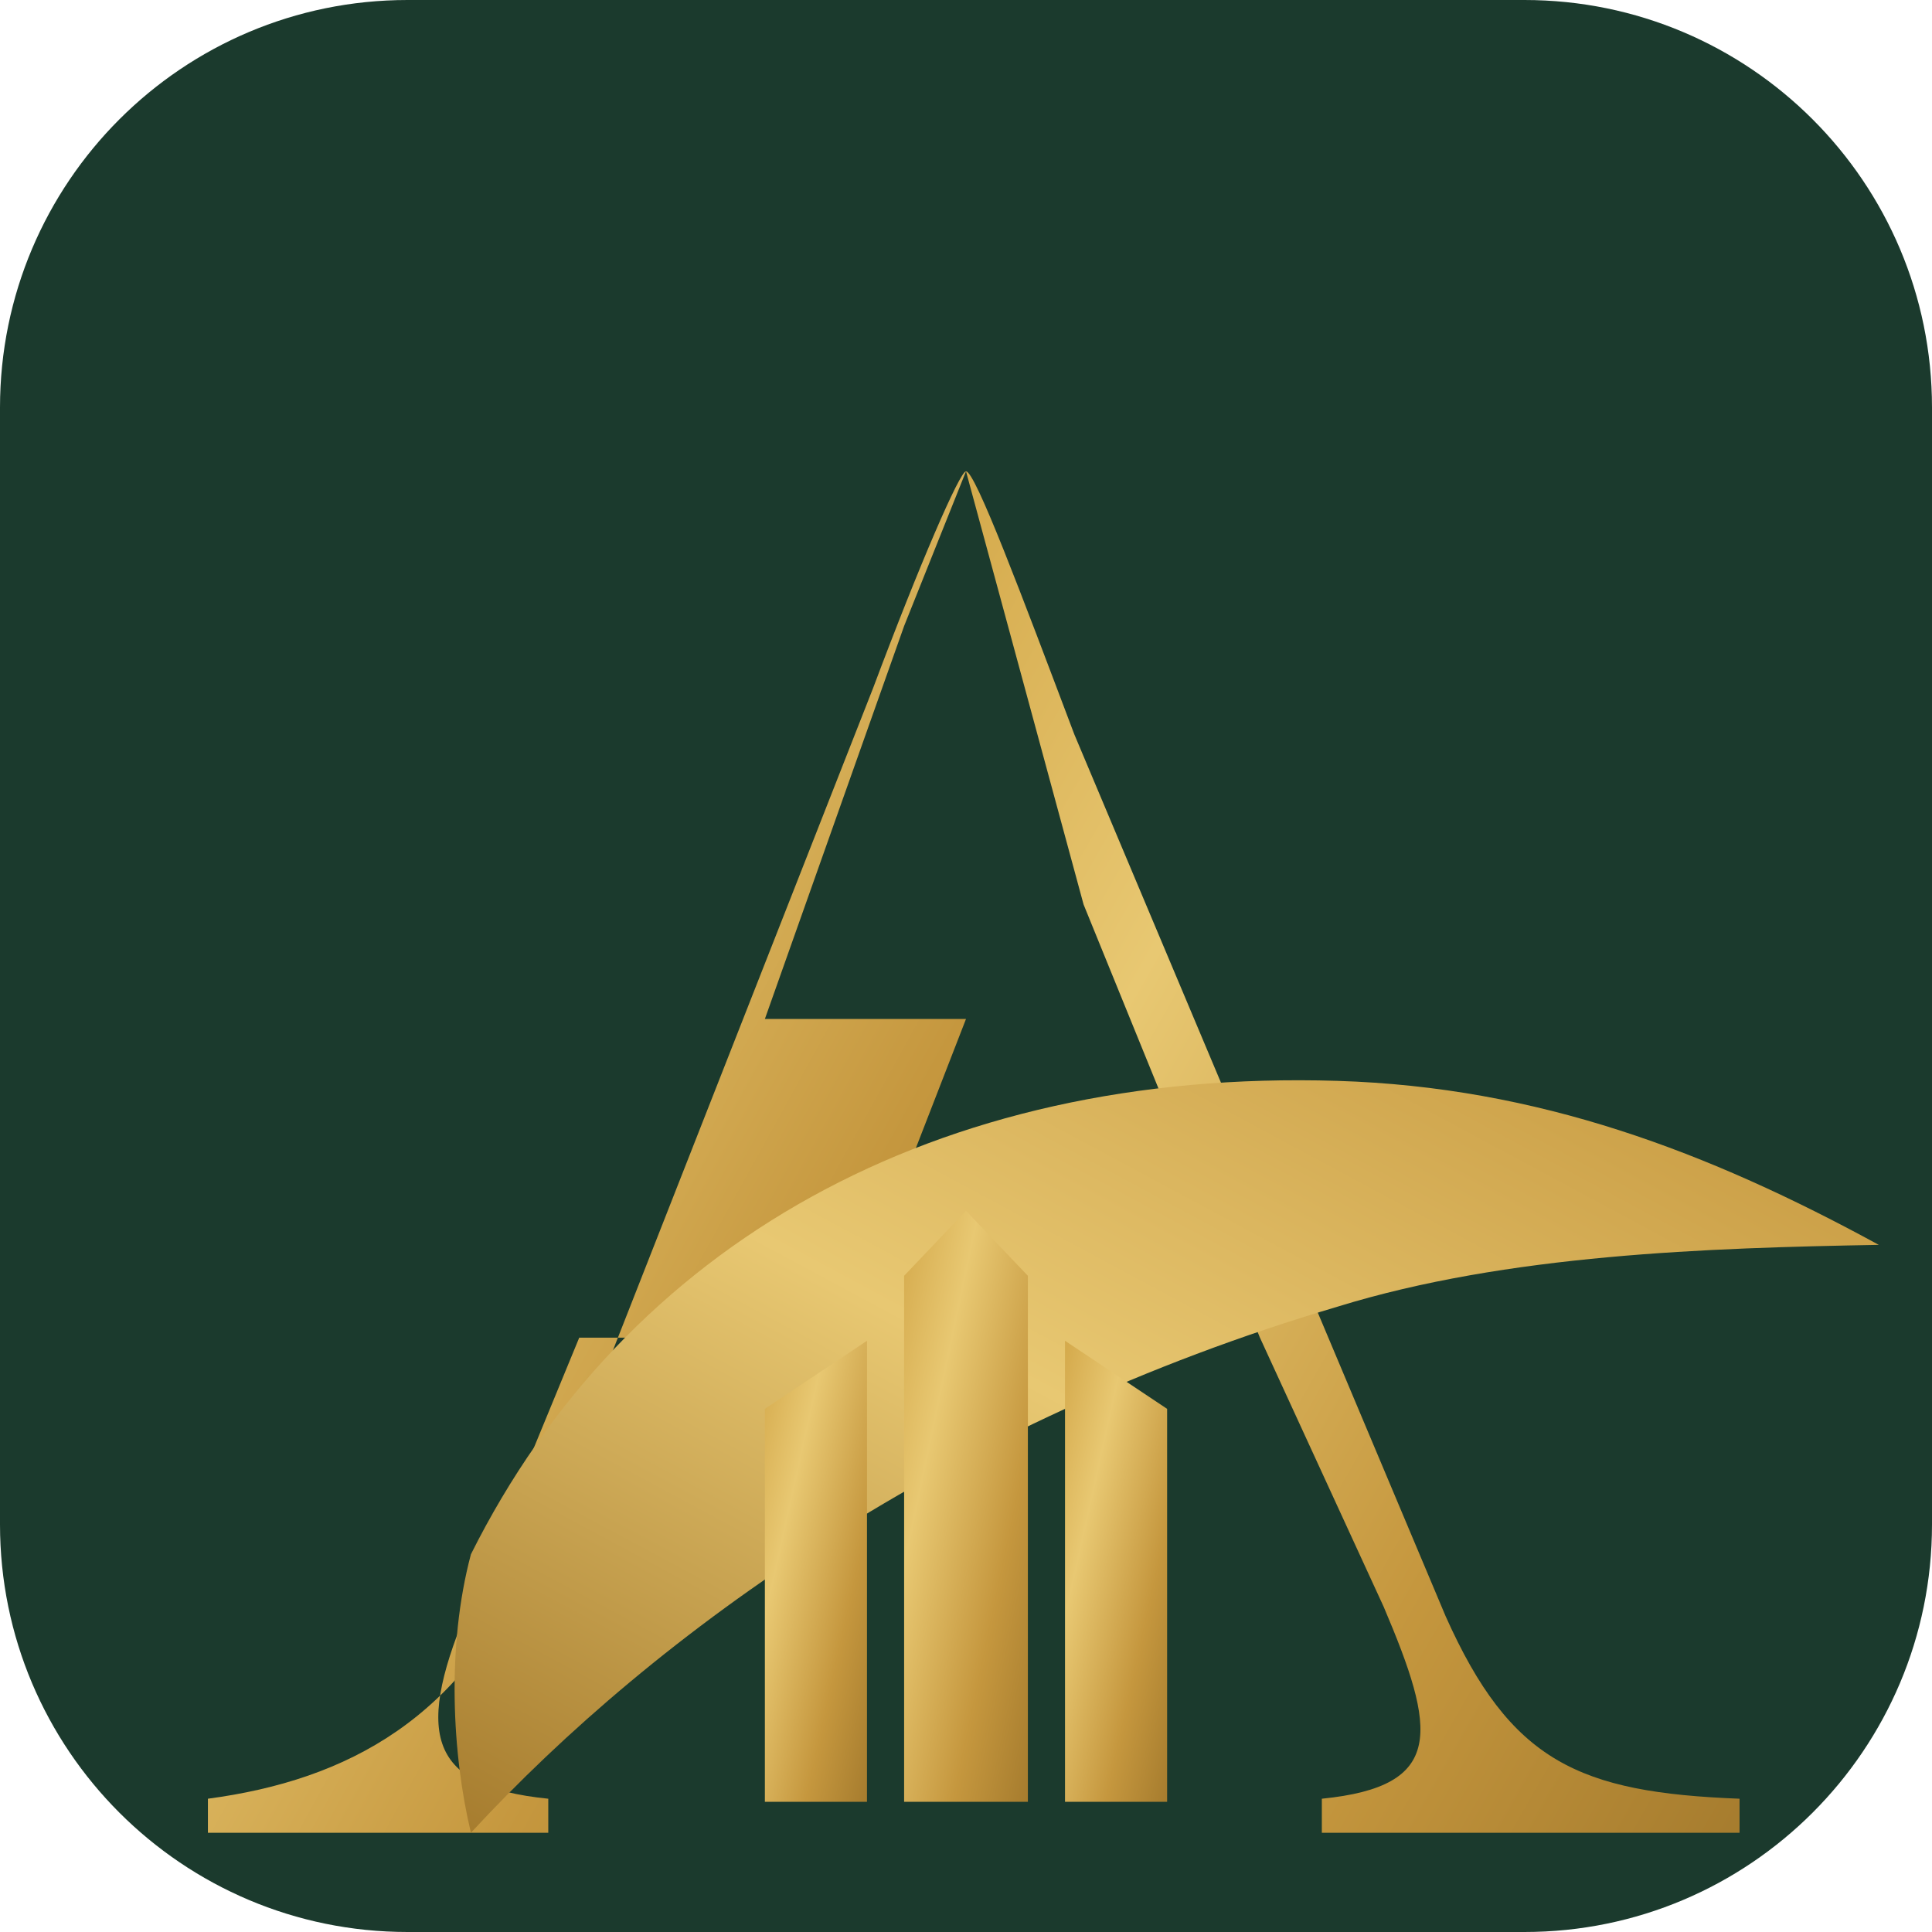
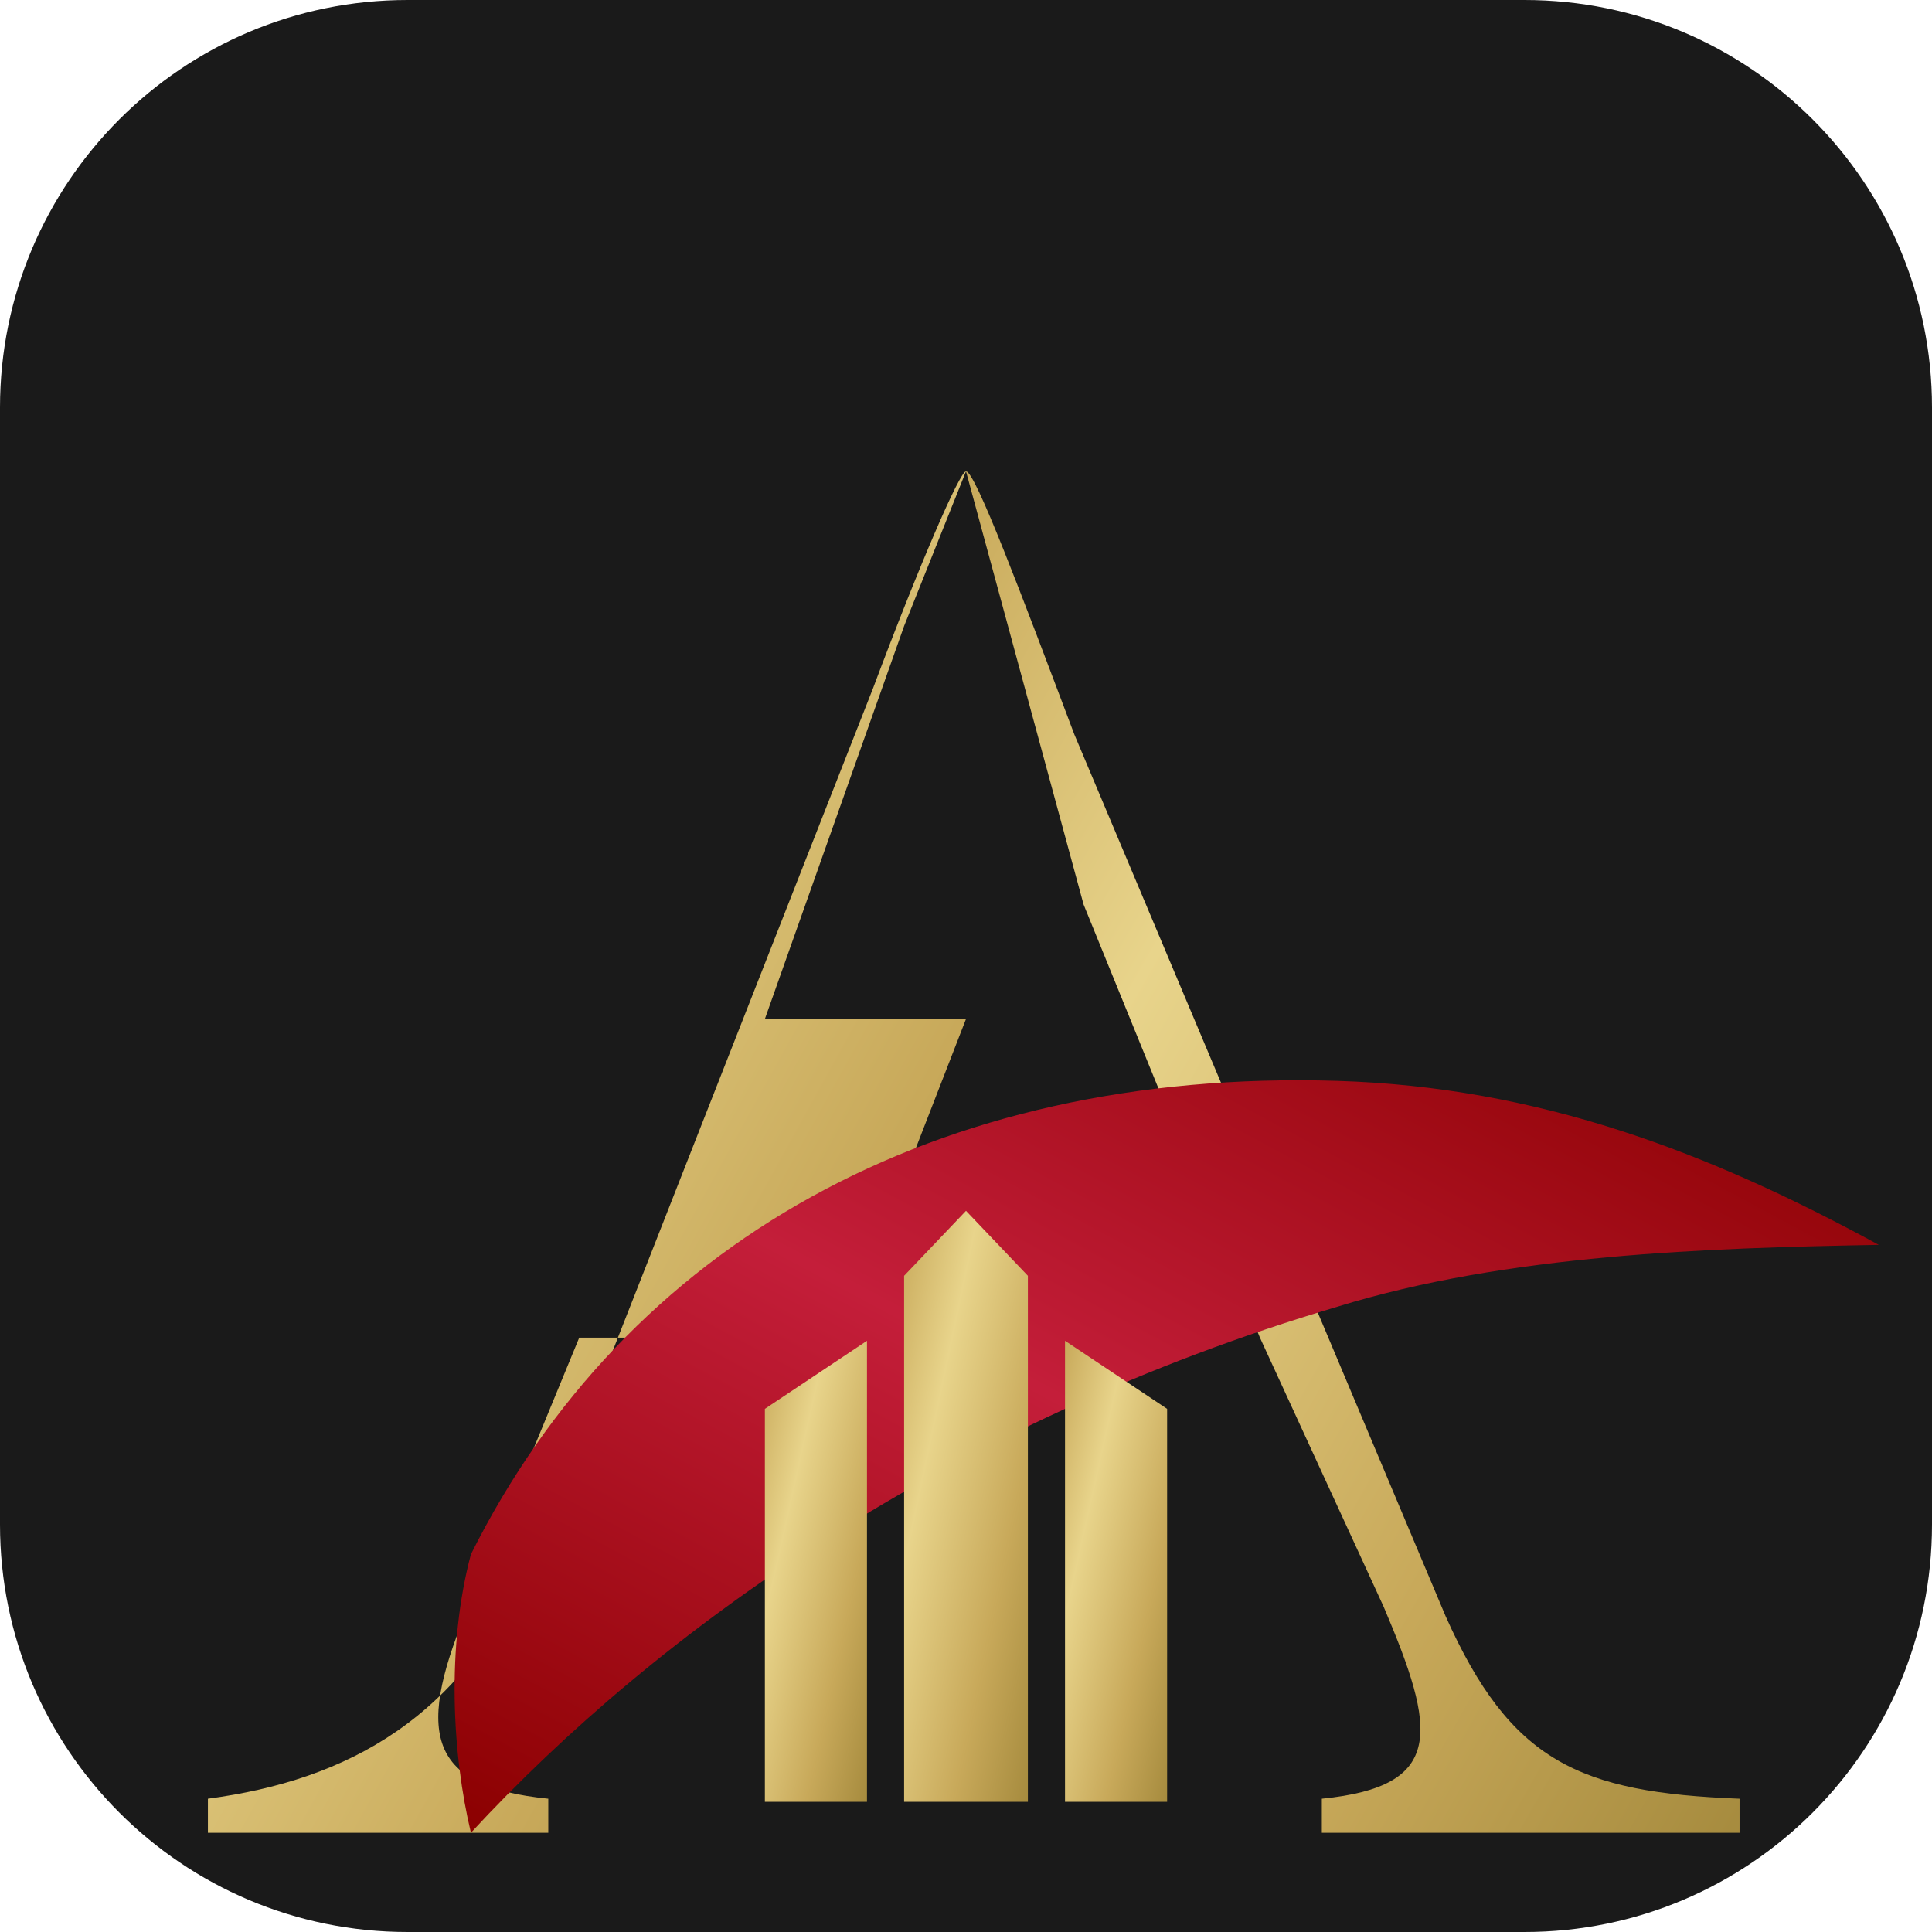
<svg xmlns="http://www.w3.org/2000/svg" viewBox="0 0 512 512" width="512" height="512">
  <defs>
    <linearGradient id="favGold" x1="0%" y1="0%" x2="100%" y2="100%">
-       <stop offset="0%" stop-color="#D4A94B" />
-       <stop offset="30%" stop-color="#E8C872" />
-       <stop offset="70%" stop-color="#C5973E" />
-       <stop offset="100%" stop-color="#A67C2E" />
+       <stop offset="0%" stop-color="#C8A95A" />
+       <stop offset="30%" stop-color="#E8D48B" />
+       <stop offset="70%" stop-color="#C8A95A" />
+       <stop offset="100%" stop-color="#A68B3E" />
    </linearGradient>
    <linearGradient id="favSwoosh" x1="0%" y1="100%" x2="100%" y2="0%">
-       <stop offset="0%" stop-color="#A67C2E" />
-       <stop offset="50%" stop-color="#E8C872" />
-       <stop offset="100%" stop-color="#C5973E" />
+       <stop offset="0%" stop-color="#8B0000" />
+       <stop offset="50%" stop-color="#C41E3A" />
+       <stop offset="100%" stop-color="#8B0000" />
    </linearGradient>
  </defs>
-   <rect width="512" height="512" rx="108" fill="#1B3A2D" />
+   <rect width="512" height="512" rx="108" fill="#1A1A1A" />
  <g transform="translate(256, 252) scale(0.82)">
    <path d="M 0,-155 C -2,-155 -15,-125 -30,-85 L -140,195 C -162,248 -200,268 -245,274 L -245,285 L -135,285 L -135,274 C -175,270 -178,252 -160,210 L -125,125 L -40,125 L 0,22 L -65,22 L -20,-105 Z" fill="url(#favGold)" />
    <path d="M 0,-155 C 3,-155 18,-115 35,-70 L 155,215 C 176,262 198,272 250,274 L 250,285 L 115,285 L 115,274 C 155,270 152,252 135,212 L 95,125 L 38,-15 L 0,-155 Z" fill="url(#favGold)" />
    <path d="M -160,195 C -110,95 -10,38 120,42 C 185,44 240,65 295,95 C 240,96 175,98 120,115 C -5,152 -100,220 -160,285 C -166,260 -168,225 -160,195 Z" fill="url(#favSwoosh)" />
    <polygon points="-65,275 -65,148 -32,126 -32,275" fill="url(#favGold)" />
    <polygon points="-20,275 -20,105 0,84 20,105 20,275" fill="url(#favGold)" />
    <polygon points="32,275 32,126 65,148 65,275" fill="url(#favGold)" />
  </g>
</svg>
